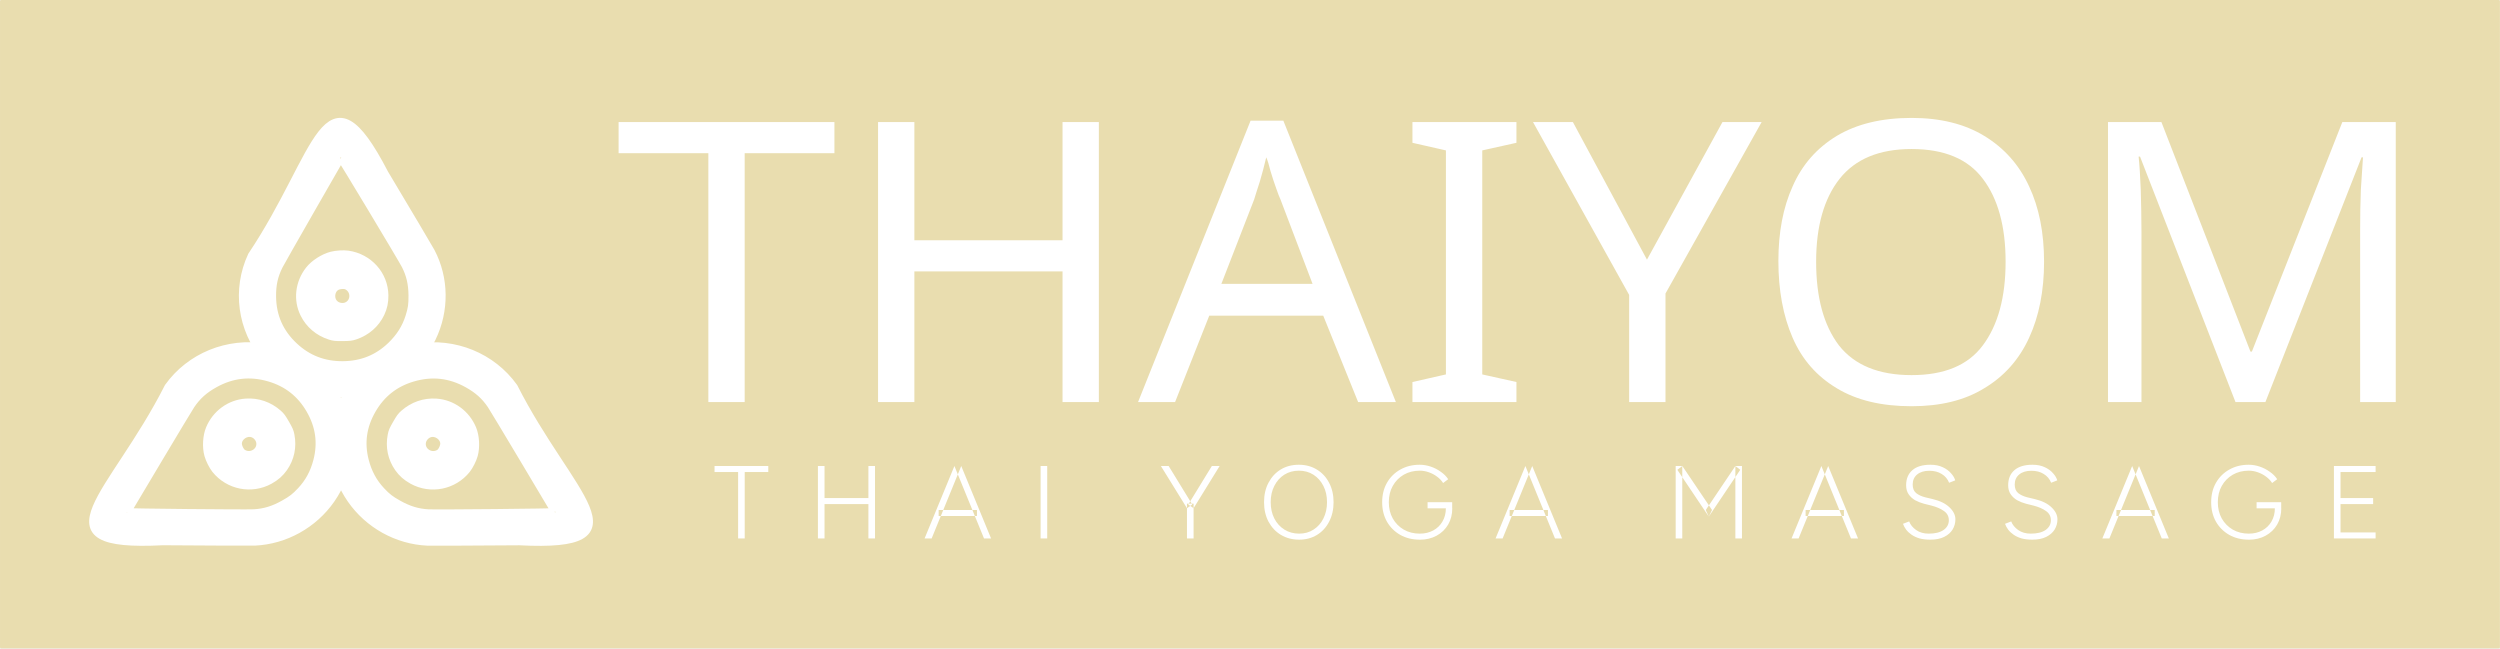
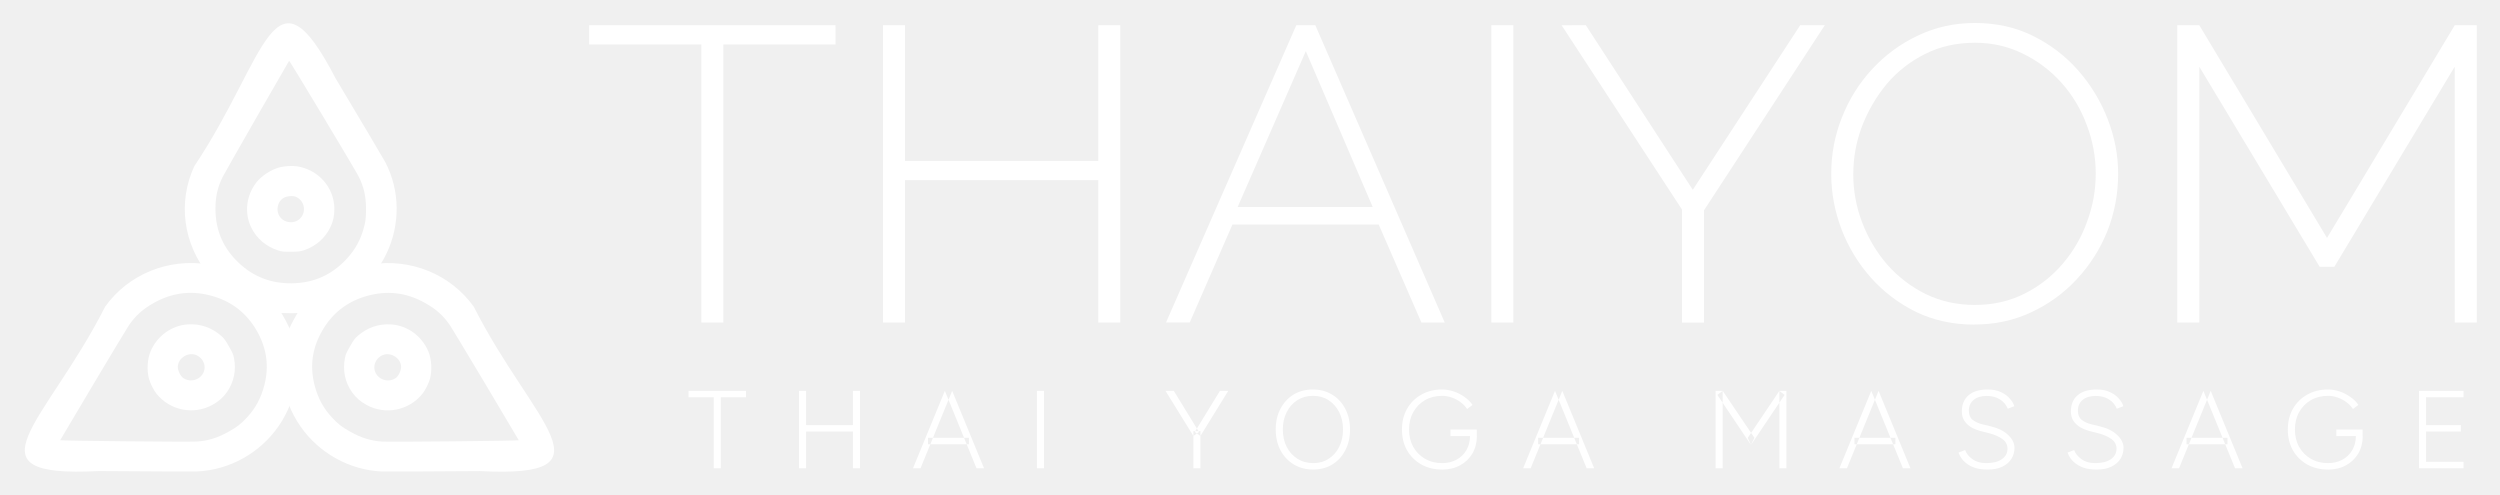
- <svg xmlns="http://www.w3.org/2000/svg" width="498.759" height="129.364" viewBox="-10.56 -10.56 33.118 8.59" version="1.1" fill="#c62424" stroke="#c62424" stroke-width="2.4" id="svg204">
+ <svg xmlns="http://www.w3.org/2000/svg" width="466.759" height="92.364" viewBox="-10.56 -10.56 30.993 6.133" version="1.1" fill="#c62424" stroke="#c62424" stroke-width="2.4" id="svg204">
  <defs id="defs208">
    <rect x="105.26" y="614.215" width="569.844" height="62.836" id="rect310" />
    <rect x="124.672" y="613.65" width="535.044" height="66.169" id="rect7282" />
  </defs>
-   <g id="g497-3" transform="matrix(-0.5175046,0.2935873,0.2935873,0.5175046,1.727467,9.128348)" style="fill:#000000;stroke:#000000;stroke-width:1.012;stroke-dasharray:none">
-     <rect style="fill:#e9ddaf;fill-opacity:1;fill-rule:evenodd;stroke:none;stroke-width:0.456;stroke-dasharray:none;stroke-opacity:1" id="rect2870" width="55.661" height="14.437" x="-20.652" y="-33.091" transform="matrix(-0.8697808,0.4934384,0.4934384,0.8697808,0,0)" ry="0.025" />
-     <text xml:space="preserve" transform="matrix(-0.09706742,0.05506766,0.05506766,0.09706742,6.517977,-58.30191)" id="text7280" style="font-size:36px;font-family:'Ubuntu Mono';-inkscape-font-specification:'Ubuntu Mono';white-space:pre;shape-inside:url(#rect7282);fill:#ffffff;fill-opacity:1;fill-rule:evenodd;stroke:#ffffff;stroke-width:11.339;stroke-dasharray:none;stroke-opacity:1" />
-     <text xml:space="preserve" transform="matrix(-0.09706742,0.05506766,0.05506766,0.09706742,6.517977,-58.30191)" id="text308" style="font-style:normal;font-variant:normal;font-weight:normal;font-stretch:normal;font-size:36px;font-family:Raleway;-inkscape-font-specification:Raleway;white-space:pre;shape-inside:url(#rect310);fill:#ffffff;fill-rule:evenodd;stroke:#ffffff;stroke-width:11.339" />
-     <g id="g501-6" transform="matrix(0.00116787,-0.1846886,0.1860846,-0.00116787,0.6728292,-22.78592)" style="fill:#ffffff;fill-opacity:1;stroke:#ffffff;stroke-width:1.012;stroke-dasharray:none;stroke-opacity:1">
-       <g id="g2764" transform="translate(10.23286,-5.377526)" style="fill:#ffffff;fill-opacity:1;stroke:#ffffff;stroke-opacity:1">
-         <g id="g497" transform="matrix(-0.8583664,-0.5130371,-0.5130371,0.8583664,22.79058,-15.68914)" style="fill:#ffffff;fill-opacity:1;stroke:#ffffff;stroke-width:1.012;stroke-dasharray:none;stroke-opacity:1">
-           <g id="g501" transform="rotate(-90,16.00188,15.29129)" style="fill:#ffffff;fill-opacity:1;stroke:#ffffff;stroke-width:1.012;stroke-dasharray:none;stroke-opacity:1">
-             <path style="fill:#ffffff;fill-opacity:1;fill-rule:evenodd;stroke:#ffffff;stroke-width:15.246;stroke-dasharray:none;stroke-opacity:1" d="m 322.698,541.943 c -42.516,-73.635 -79.466,-138.146 -82.11,-143.359 -24.591,-48.476 -24.756,-107.117 -0.44,-156.819 25.223,-51.556 72.587,-87.195 129.762,-97.639 14.236,-2.6 45.711,-2.652 59.663,-0.099 43.793,8.016 81.749,30.325 108.791,63.943 42.831,53.248 51.723,125.183 23.031,186.323 C 437,579.467 425.829,748.162 322.698,541.943 Z M 455.762,477.302 c 29.954,-51.933 56.098,-97.691 58.098,-101.686 8.983,-17.94 12.688,-34.369 12.636,-56.031 -0.086,-36.23 -12.904,-66.32 -38.933,-91.396 -24.321,-23.43 -53.347,-35.048 -87.564,-35.048 -34.119,0 -62.793,11.395 -87.062,34.599 -16.295,15.58 -27.209,32.764 -33.62,52.934 -4.745,14.928 -5.787,21.901 -5.816,38.91 -0.036,21.198 3.653,37.987 12.086,54.994 6.829,13.773 114.234,198.771 114.947,197.988 0.421,-0.463 25.274,-43.332 55.228,-95.265 z" id="path491" transform="matrix(0.0664,0,0,0.0664,-10.56,-10.56)" />
-             <path style="fill:#ffffff;fill-opacity:1;fill-rule:evenodd;stroke:#ffffff;stroke-width:19.057;stroke-dasharray:none;stroke-opacity:1" d="m 389.661,392.675 c -36.243,-5.604 -62.808,-36.225 -62.957,-72.571 -0.049,-11.876 2.086,-21.731 6.857,-31.649 8.96,-18.629 24.571,-32.284 44.65,-39.054 6.261,-2.111 9.267,-2.449 21.79,-2.449 12.522,0 15.529,0.338 21.79,2.449 20.078,6.77 35.69,20.425 44.65,39.054 11.999,24.947 8.369,54.971 -9.376,77.555 -8.644,11.001 -25.055,21.533 -39.081,25.082 -8.003,2.025 -20.832,2.742 -28.322,1.584 z m 23.014,-54.302 c 11.406,-7.65 12.822,-25.641 2.761,-35.076 -6.223,-5.836 -16.223,-7.671 -24.029,-4.41 -17.69,7.39 -18.287,32.545 -0.981,41.363 5.442,2.773 16.737,1.82 22.25,-1.877 z" id="path493" transform="matrix(0.0664,0,0,0.0664,-10.56,-10.56)" />
+   <g id="g497-3" transform="matrix(-0.5175046,0.2935873,0.2935873,0.5175046,0.7978671,7.800348)" style="fill:#000000;stroke:#000000;stroke-width:1.012;stroke-dasharray:none">
+     <text xml:space="preserve" transform="matrix(-0.09706742,0.05506766,0.05506766,0.09706742,6.517977,-58.30191)" id="text7280" style="font-size:36px;font-family:'Ubuntu Mono';-inkscape-font-specification:'Ubuntu Mono';white-space:pre;shape-inside:url(#rect7282);display:inline;fill:#ffffff;fill-opacity:1;fill-rule:evenodd;stroke:#ffffff;stroke-width:11.339;stroke-dasharray:none;stroke-opacity:1" />
+     <text xml:space="preserve" transform="matrix(-0.09706742,0.05506766,0.05506766,0.09706742,6.517977,-58.30191)" id="text308" style="font-style:normal;font-variant:normal;font-weight:normal;font-stretch:normal;font-size:36px;font-family:Raleway;-inkscape-font-specification:Raleway;white-space:pre;shape-inside:url(#rect310);display:inline;fill:#ffffff;fill-rule:evenodd;stroke:#ffffff;stroke-width:11.339" />
+     <g id="g7033">
+       <g id="g13498" style="fill:#ffffff">
+         <g id="g13715">
+           <g id="g2764" transform="matrix(0.00116787,-0.1846886,0.1860846,-0.00116787,-0.3158951,-24.66953)" style="fill:#ffffff;fill-opacity:1;stroke:none;stroke-width:1.012;stroke-dasharray:none;stroke-opacity:1">
+             <g id="g6996" style="fill:#ffffff;stroke:none">
+               <g id="g497" transform="matrix(-0.8583664,-0.5130371,-0.5130371,0.8583664,22.79058,-15.68914)" style="fill:#ffffff;fill-opacity:1;stroke:none;stroke-width:0.102;stroke-dasharray:none;stroke-opacity:1">
+                 <g id="g501" transform="rotate(-90,16.00188,15.29129)" style="fill:#ffffff;fill-opacity:1;stroke:none;stroke-width:0.102;stroke-dasharray:none;stroke-opacity:1">
+                   <path style="fill:#ffffff;fill-opacity:1;fill-rule:evenodd;stroke:none;stroke-width:1.542;stroke-dasharray:none;stroke-opacity:1" d="m 322.698,541.943 c -42.516,-73.635 -79.466,-138.146 -82.11,-143.359 -24.591,-48.476 -24.756,-107.117 -0.44,-156.819 25.223,-51.556 72.587,-87.195 129.762,-97.639 14.236,-2.6 45.711,-2.652 59.663,-0.099 43.793,8.016 81.749,30.325 108.791,63.943 42.831,53.248 51.723,125.183 23.031,186.323 C 437,579.467 425.829,748.162 322.698,541.943 Z M 455.762,477.302 c 29.954,-51.933 56.098,-97.691 58.098,-101.686 8.983,-17.94 12.688,-34.369 12.636,-56.031 -0.086,-36.23 -12.904,-66.32 -38.933,-91.396 -24.321,-23.43 -53.347,-35.048 -87.564,-35.048 -34.119,0 -62.793,11.395 -87.062,34.599 -16.295,15.58 -27.209,32.764 -33.62,52.934 -4.745,14.928 -5.787,21.901 -5.816,38.91 -0.036,21.198 3.653,37.987 12.086,54.994 6.829,13.773 114.234,198.771 114.947,197.988 0.421,-0.463 25.274,-43.332 55.228,-95.265 z" id="path491" transform="matrix(0.0664,0,0,0.0664,-10.56,-10.56)" />
+                   <path style="fill:#ffffff;fill-opacity:1;fill-rule:evenodd;stroke:none;stroke-width:1.542;stroke-dasharray:none;stroke-opacity:1" d="m 389.661,392.675 c -36.243,-5.604 -62.808,-36.225 -62.957,-72.571 -0.049,-11.876 2.086,-21.731 6.857,-31.649 8.96,-18.629 24.571,-32.284 44.65,-39.054 6.261,-2.111 9.267,-2.449 21.79,-2.449 12.522,0 15.529,0.338 21.79,2.449 20.078,6.77 35.69,20.425 44.65,39.054 11.999,24.947 8.369,54.971 -9.376,77.555 -8.644,11.001 -25.055,21.533 -39.081,25.082 -8.003,2.025 -20.832,2.742 -28.322,1.584 z m 23.014,-54.302 c 11.406,-7.65 12.822,-25.641 2.761,-35.076 -6.223,-5.836 -16.223,-7.671 -24.029,-4.41 -17.69,7.39 -18.287,32.545 -0.981,41.363 5.442,2.773 16.737,1.82 22.25,-1.877 z" id="path493" transform="matrix(0.0664,0,0,0.0664,-10.56,-10.56)" />
+                 </g>
+               </g>
+               <g id="g497-6" transform="matrix(-0.8583664,-0.5130371,-0.5130371,0.8583664,48.49128,-25.05132)" style="fill:#ffffff;fill-opacity:1;stroke:none;stroke-width:0.102;stroke-dasharray:none;stroke-opacity:1">
+                 <path style="fill:#ffffff;fill-opacity:1;fill-rule:evenodd;stroke:none;stroke-width:0.102;stroke-dasharray:none;stroke-opacity:1" d="m 7.433,10.925 c 4.893,2.817 9.162,5.295 9.488,5.507 3.026,1.968 4.986,5.332 5.242,8.997 0.266,3.802 -1.271,7.425 -4.209,9.928 -0.732,0.623 -2.539,1.673 -3.425,1.99 C 11.745,38.344 8.822,38.324 6.15,37.292 1.917,35.657 -0.987,31.819 -1.372,27.351 -0.384,12.571 -5.354,2.506 7.433,10.925 Z m -5.496,8.141 c 0.006,3.981 0.026,7.48 0.044,7.776 0.081,1.33 0.414,2.397 1.138,3.64 1.21,2.079 2.948,3.382 5.278,3.957 2.177,0.537 4.232,0.239 6.198,-0.899 1.961,-1.135 3.229,-2.744 3.852,-4.884 0.418,-1.437 0.474,-2.788 0.171,-4.16 -0.224,-1.016 -0.396,-1.451 -0.96,-2.43 -0.703,-1.219 -1.474,-2.061 -2.524,-2.758 -0.851,-0.564 -13.177,-7.622 -13.192,-7.554 -0.009,0.041 -0.011,3.331 -0.005,7.312 z" id="path491-8" />
+                 <path style="fill:#ffffff;fill-opacity:1;fill-rule:evenodd;stroke:none;stroke-width:0.102;stroke-dasharray:none;stroke-opacity:1" d="m 8.551,21.731 c 2.269,-0.884 4.814,-0.008 6.032,2.076 0.398,0.681 0.603,1.318 0.659,2.047 0.105,1.369 -0.338,2.673 -1.267,3.73 -0.29,0.33 -0.451,0.449 -1.171,0.866 -0.72,0.417 -0.904,0.497 -1.334,0.584 -1.379,0.279 -2.73,0.014 -3.865,-0.759 C 6.086,29.24 5.296,27.394 5.564,25.505 5.695,24.586 6.288,23.435 6.976,22.764 7.368,22.381 8.082,21.913 8.551,21.731 Z M 9.034,25.617 c -0.401,0.819 0.116,1.9 1.008,2.107 0.552,0.128 1.187,-0.099 1.528,-0.546 0.771,-1.013 -0.032,-2.479 -1.32,-2.41 -0.405,0.022 -1.022,0.452 -1.216,0.848 z" id="path493-7" />
+               </g>
+               <path style="fill:#ffffff;fill-opacity:1;fill-rule:evenodd;stroke:none;stroke-width:1.542;stroke-dasharray:none;stroke-opacity:1" d="m 322.698,541.943 c -42.516,-73.635 -79.466,-138.146 -82.11,-143.359 -24.591,-48.476 -24.756,-107.117 -0.44,-156.819 25.223,-51.556 72.587,-87.195 129.762,-97.639 14.236,-2.6 45.711,-2.652 59.663,-0.099 43.793,8.016 81.749,30.325 108.791,63.943 42.831,53.248 51.723,125.183 23.031,186.323 C 437,579.467 425.829,748.162 322.698,541.943 Z M 455.762,477.302 c 29.954,-51.933 56.098,-97.691 58.098,-101.686 8.983,-17.94 12.688,-34.369 12.636,-56.031 -0.086,-36.23 -12.904,-66.32 -38.933,-91.396 -24.321,-23.43 -53.347,-35.048 -87.564,-35.048 -34.119,0 -62.793,11.395 -87.062,34.599 -16.295,15.58 -27.209,32.764 -33.62,52.934 -4.745,14.928 -5.787,21.901 -5.816,38.91 -0.036,21.198 3.653,37.987 12.086,54.994 6.829,13.773 114.234,198.771 114.947,197.988 0.421,-0.463 25.274,-43.332 55.228,-95.265 z" id="path491-06" transform="matrix(0.0664,0,0,0.0664,-10.56,-10.56)" />
+               <path style="fill:#ffffff;fill-opacity:1;fill-rule:evenodd;stroke:none;stroke-width:1.542;stroke-dasharray:none;stroke-opacity:1" d="m 389.661,392.675 c -36.243,-5.604 -62.808,-36.225 -62.957,-72.571 -0.049,-11.876 2.086,-21.731 6.857,-31.649 8.96,-18.629 24.571,-32.284 44.65,-39.054 6.261,-2.111 9.267,-2.449 21.79,-2.449 12.522,0 15.529,0.338 21.79,2.449 20.078,6.77 35.69,20.425 44.65,39.054 11.999,24.947 8.369,54.971 -9.376,77.555 -8.644,11.001 -25.055,21.533 -39.081,25.082 -8.003,2.025 -20.832,2.742 -28.322,1.584 z m 23.014,-54.302 c 11.406,-7.65 12.822,-25.641 2.761,-35.076 -6.223,-5.836 -16.223,-7.671 -24.029,-4.41 -17.69,7.39 -18.287,32.545 -0.981,41.363 5.442,2.773 16.737,1.82 22.25,-1.877 z" id="path493-2" transform="matrix(0.0664,0,0,0.0664,-10.56,-10.56)" />
+             </g>
+           </g>
+           <g aria-label="THAIYOM" transform="matrix(-0.8828155,0.5008332,0.4861528,0.8569384,0,0)" id="text316" style="font-size:8.857px;font-family:Raleway;-inkscape-font-specification:Raleway;fill-rule:evenodd;stroke:none;stroke-width:0.772;fill:#ffffff">
+             <path d="M -1.655,-30.381 H -3.958 v 5.881 h -0.452 v -5.881 h -2.303 v -0.407 h 5.057 z" style="stroke-width:0.772;fill:#ffffff" id="path432" />
+             <path d="m 4.19,-30.788 v 6.288 H 3.739 v -3.011 h -3.968 v 3.011 h -0.452 v -6.288 h 0.452 v 2.87 H 3.739 v -2.87 z" style="stroke-width:0.772;fill:#ffffff" id="path434" />
+             <path d="m 7.804,-30.788 h 0.39 l 2.657,6.288 H 10.372 L 9.495,-26.573 H 6.493 l -0.877,2.072 H 5.129 Z m 1.568,3.844 -1.373,-3.295 -1.399,3.295 z" style="stroke-width:0.772;fill:#ffffff" id="path436" />
+             <path d="m 11.807,-24.5 v -6.288 h 0.452 v 6.288 z" style="stroke-width:0.772;fill:#ffffff" id="path438" />
+             <path d="m 13.747,-30.788 2.196,3.481 2.205,-3.481 h 0.505 l -2.48,3.915 v 2.374 h -0.452 v -2.391 l -2.471,-3.897 z" style="stroke-width:0.772;fill:#ffffff" id="path440" />
+             <path d="m 21.726,-24.456 q -0.655,0 -1.196,-0.266 -0.54,-0.275 -0.93,-0.726 -0.39,-0.452 -0.602,-1.019 -0.213,-0.576 -0.213,-1.178 0,-0.629 0.221,-1.196 0.221,-0.576 0.62,-1.019 0.407,-0.452 0.939,-0.709 0.54,-0.266 1.169,-0.266 0.664,0 1.196,0.275 0.54,0.275 0.93,0.735 0.39,0.461 0.602,1.027 0.213,0.567 0.213,1.151 0,0.638 -0.221,1.213 -0.221,0.567 -0.629,1.019 -0.399,0.443 -0.939,0.7 -0.531,0.257 -1.16,0.257 z m -2.489,-3.188 q 0,0.54 0.186,1.036 0.186,0.496 0.514,0.886 0.337,0.39 0.788,0.62 0.461,0.23 1.01,0.23 0.558,0 1.019,-0.239 0.461,-0.239 0.788,-0.638 0.328,-0.399 0.496,-0.886 0.177,-0.496 0.177,-1.01 0,-0.54 -0.186,-1.036 -0.177,-0.496 -0.514,-0.886 -0.337,-0.39 -0.797,-0.62 -0.452,-0.23 -0.983,-0.23 -0.567,0 -1.027,0.239 -0.461,0.239 -0.788,0.638 -0.319,0.399 -0.505,0.895 -0.177,0.487 -0.177,1.001 z" style="stroke-width:0.772;fill:#ffffff" id="path442" />
+             <path d="m 31.584,-24.5 v -5.411 l -2.471,4.233 h -0.301 l -2.471,-4.233 v 5.411 h -0.452 v -6.288 h 0.452 l 2.622,4.499 2.622,-4.499 h 0.452 v 6.288 z" style="stroke-width:0.772;fill:#ffffff" id="path444" />
+           </g>
+           <g aria-label="THAI YOGA MASSAGE" transform="matrix(-0.8697808,0.4934384,0.4934384,0.8697808,0,0)" id="text747" style="font-weight:300;font-size:2.304px;font-family:Figtree;-inkscape-font-specification:'Figtree Light';letter-spacing:0.85px;fill-rule:evenodd;stroke:none;stroke-width:0.467;fill:#ffffff">
+             <path d="m -4.218,-21.102 v -1.479 h 0.147 v 1.479 z m -0.525,-1.479 v -0.134 H -3.546 v 0.134 z" style="stroke-width:0.467;fill:#ffffff" id="path9433" />
+             <path d="m -1.317,-21.102 v -1.613 h 0.147 v 1.613 z m -1.124,0 v -1.613 h 0.147 v 1.613 z m 0.147,-0.765 v -0.134 h 0.977 v 0.134 z" style="stroke-width:0.467;fill:#ffffff" id="path9435" />
+             <path d="m 1.257,-21.102 -0.659,-1.613 h 0.152 l 0.664,1.613 z m -1.323,0 0.664,-1.613 h 0.152 l -0.659,1.613 z m 0.313,-0.5 v -0.134 H 1.1 v 0.134 z" style="stroke-width:0.467;fill:#ffffff" id="path9437" />
+             <path d="m 2.517,-21.102 v -1.613 h 0.147 v 1.613 z" style="stroke-width:0.467;fill:#ffffff" id="path9439" />
+             <path d="m 5.923,-21.775 -0.118,-0.083 0.525,-0.857 h 0.173 z m -0.147,0.673 v -0.774 h 0.147 v 0.774 z m 0,-0.673 -0.581,-0.94 h 0.173 l 0.525,0.857 z" style="stroke-width:0.467;fill:#ffffff" id="path9441" />
+             <path d="m 8.274,-21.075 q -0.228,0 -0.406,-0.106 -0.175,-0.106 -0.277,-0.295 -0.099,-0.189 -0.099,-0.433 0,-0.247 0.099,-0.433 0.099,-0.189 0.272,-0.295 0.175,-0.106 0.403,-0.106 0.228,0 0.403,0.108 0.175,0.106 0.272,0.295 0.099,0.187 0.099,0.431 0,0.244 -0.099,0.433 -0.097,0.189 -0.27,0.295 -0.173,0.106 -0.399,0.106 z m 0,-0.134 q 0.182,0 0.32,-0.09 0.141,-0.09 0.219,-0.247 0.081,-0.159 0.081,-0.364 0,-0.205 -0.081,-0.362 -0.081,-0.159 -0.221,-0.249 -0.141,-0.09 -0.325,-0.09 -0.182,0 -0.325,0.09 -0.141,0.09 -0.221,0.249 -0.081,0.157 -0.081,0.362 0,0.205 0.081,0.364 0.081,0.157 0.224,0.247 0.145,0.09 0.33,0.09 z" style="stroke-width:0.467;fill:#ffffff" id="path9443" />
+             <path d="m 10.958,-21.075 q -0.244,0 -0.433,-0.106 -0.189,-0.108 -0.297,-0.295 -0.106,-0.189 -0.106,-0.431 0,-0.247 0.106,-0.433 0.108,-0.189 0.297,-0.295 0.189,-0.108 0.433,-0.108 0.122,0 0.244,0.041 0.122,0.041 0.224,0.115 0.104,0.071 0.166,0.166 l -0.113,0.085 q -0.051,-0.081 -0.136,-0.143 -0.083,-0.062 -0.184,-0.097 -0.099,-0.035 -0.2,-0.035 -0.2,0 -0.357,0.09 -0.154,0.09 -0.244,0.249 -0.088,0.157 -0.088,0.364 0,0.203 0.088,0.362 0.09,0.157 0.244,0.247 0.157,0.09 0.357,0.09 0.168,0 0.3,-0.071 0.131,-0.071 0.205,-0.198 0.076,-0.129 0.076,-0.295 h 0.143 q 0,0.203 -0.092,0.362 -0.092,0.157 -0.256,0.247 -0.164,0.09 -0.376,0.09 z m 0.175,-0.698 v -0.136 h 0.548 v 0.136 h -0.065 z" style="stroke-width:0.467;fill:#ffffff" id="path9445" />
+             <path d="m 13.97,-21.102 -0.659,-1.613 h 0.152 l 0.664,1.613 z m -1.323,0 0.664,-1.613 h 0.152 l -0.659,1.613 z m 0.313,-0.5 v -0.134 h 0.853 v 0.134 z" style="stroke-width:0.467;fill:#ffffff" id="path9447" />
+             <path d="m 17.394,-21.588 -0.7,-1.042 0.053,-0.041 0.058,-0.044 0.661,0.979 z m -0.737,0.486 v -1.613 h 0.147 v 1.613 z m 0.737,-0.486 -0.067,-0.147 0.659,-0.979 0.058,0.044 0.051,0.039 z m 0.592,0.486 v -1.613 h 0.147 v 1.613 z" style="stroke-width:0.467;fill:#ffffff" id="path9449" />
+             <path d="m 20.56,-21.102 -0.659,-1.613 h 0.152 l 0.664,1.613 z m -1.323,0 0.664,-1.613 h 0.152 l -0.659,1.613 z m 0.313,-0.5 v -0.134 h 0.853 v 0.134 z" style="stroke-width:0.467;fill:#ffffff" id="path9451" />
+             <path d="m 22.326,-21.075 q -0.136,0 -0.24,-0.028 -0.101,-0.03 -0.175,-0.081 -0.074,-0.051 -0.122,-0.113 -0.046,-0.062 -0.071,-0.131 l 0.138,-0.053 q 0.039,0.108 0.154,0.191 0.115,0.081 0.281,0.081 0.212,0 0.33,-0.081 0.118,-0.083 0.118,-0.217 0,-0.129 -0.108,-0.205 -0.108,-0.078 -0.281,-0.122 l -0.164,-0.041 q -0.106,-0.028 -0.198,-0.078 -0.09,-0.053 -0.145,-0.134 -0.055,-0.081 -0.055,-0.198 0,-0.217 0.138,-0.336 0.138,-0.122 0.403,-0.122 0.159,0 0.274,0.055 0.115,0.053 0.184,0.134 0.071,0.078 0.094,0.159 l -0.136,0.053 q -0.051,-0.127 -0.166,-0.196 -0.113,-0.071 -0.274,-0.071 -0.171,0 -0.272,0.083 -0.099,0.083 -0.099,0.224 0,0.127 0.078,0.191 0.078,0.062 0.205,0.094 l 0.164,0.039 q 0.244,0.058 0.373,0.184 0.131,0.124 0.131,0.267 0,0.122 -0.062,0.226 -0.062,0.101 -0.187,0.164 -0.124,0.062 -0.311,0.062 z" style="stroke-width:0.467;fill:#ffffff" id="path9453" />
+             <path d="m 24.598,-21.075 q -0.136,0 -0.24,-0.028 -0.101,-0.03 -0.175,-0.081 -0.074,-0.051 -0.122,-0.113 -0.046,-0.062 -0.071,-0.131 l 0.138,-0.053 q 0.039,0.108 0.154,0.191 0.115,0.081 0.281,0.081 0.212,0 0.33,-0.081 0.118,-0.083 0.118,-0.217 0,-0.129 -0.108,-0.205 -0.108,-0.078 -0.281,-0.122 l -0.164,-0.041 q -0.106,-0.028 -0.198,-0.078 -0.09,-0.053 -0.145,-0.134 -0.055,-0.081 -0.055,-0.198 0,-0.217 0.138,-0.336 0.138,-0.122 0.403,-0.122 0.159,0 0.274,0.055 0.115,0.053 0.184,0.134 0.071,0.078 0.094,0.159 l -0.136,0.053 q -0.051,-0.127 -0.166,-0.196 -0.113,-0.071 -0.274,-0.071 -0.171,0 -0.272,0.083 -0.099,0.083 -0.099,0.224 0,0.127 0.078,0.191 0.078,0.062 0.205,0.094 l 0.164,0.039 q 0.244,0.058 0.373,0.184 0.131,0.124 0.131,0.267 0,0.122 -0.062,0.226 -0.062,0.101 -0.187,0.164 -0.124,0.062 -0.311,0.062 z" style="stroke-width:0.467;fill:#ffffff" id="path9455" />
+             <path d="m 27.48,-21.102 -0.659,-1.613 h 0.152 l 0.664,1.613 z m -1.323,0 0.664,-1.613 h 0.152 l -0.659,1.613 z m 0.313,-0.5 v -0.134 h 0.853 v 0.134 z" style="stroke-width:0.467;fill:#ffffff" id="path9457" />
+             <path d="m 29.416,-21.075 q -0.244,0 -0.433,-0.106 -0.189,-0.108 -0.297,-0.295 -0.106,-0.189 -0.106,-0.431 0,-0.247 0.106,-0.433 0.108,-0.189 0.297,-0.295 0.189,-0.108 0.433,-0.108 0.122,0 0.244,0.041 0.122,0.041 0.224,0.115 0.104,0.071 0.166,0.166 l -0.113,0.085 q -0.051,-0.081 -0.136,-0.143 -0.083,-0.062 -0.184,-0.097 -0.099,-0.035 -0.2,-0.035 -0.2,0 -0.357,0.09 -0.154,0.09 -0.244,0.249 -0.088,0.157 -0.088,0.364 0,0.203 0.088,0.362 0.09,0.157 0.244,0.247 0.157,0.09 0.357,0.09 0.168,0 0.3,-0.071 0.131,-0.071 0.205,-0.198 0.076,-0.129 0.076,-0.295 h 0.143 q 0,0.203 -0.092,0.362 -0.092,0.157 -0.256,0.247 -0.164,0.09 -0.376,0.09 z m 0.175,-0.698 v -0.136 h 0.548 v 0.136 h -0.065 z" style="stroke-width:0.467;fill:#ffffff" id="path9459" />
+             <path d="m 31.313,-21.102 v -1.613 h 0.147 v 1.613 z m 0.147,0 v -0.134 h 0.781 v 0.134 z m 0,-0.765 v -0.134 h 0.726 v 0.134 z m 0,-0.714 v -0.134 h 0.781 v 0.134 z" style="stroke-width:0.467;fill:#ffffff" id="path9461" />
          </g>
        </g>
-         <g id="g497-6" transform="matrix(-0.8583664,-0.5130371,-0.5130371,0.8583664,48.49128,-25.05132)" style="fill:#ffffff;fill-opacity:1;stroke:#ffffff;stroke-width:1.012;stroke-dasharray:none;stroke-opacity:1">
-           <path style="fill:#ffffff;fill-opacity:1;fill-rule:evenodd;stroke:#ffffff;stroke-width:1.012;stroke-dasharray:none;stroke-opacity:1" d="m 7.433,10.925 c 4.893,2.817 9.162,5.295 9.488,5.507 3.026,1.968 4.986,5.332 5.242,8.997 0.266,3.802 -1.271,7.425 -4.209,9.928 -0.732,0.623 -2.539,1.673 -3.425,1.99 C 11.745,38.344 8.822,38.324 6.15,37.292 1.917,35.657 -0.987,31.819 -1.372,27.351 -0.384,12.571 -5.354,2.506 7.433,10.925 Z m -5.496,8.141 c 0.006,3.981 0.026,7.48 0.044,7.776 0.081,1.33 0.414,2.397 1.138,3.64 1.21,2.079 2.948,3.382 5.278,3.957 2.177,0.537 4.232,0.239 6.198,-0.899 1.961,-1.135 3.229,-2.744 3.852,-4.884 0.418,-1.437 0.474,-2.788 0.171,-4.16 -0.224,-1.016 -0.396,-1.451 -0.96,-2.43 -0.703,-1.219 -1.474,-2.061 -2.524,-2.758 -0.851,-0.564 -13.177,-7.622 -13.192,-7.554 -0.009,0.041 -0.011,3.331 -0.005,7.312 z" id="path491-8" />
-           <path style="fill:#ffffff;fill-opacity:1;fill-rule:evenodd;stroke:#ffffff;stroke-width:1.265;stroke-dasharray:none;stroke-opacity:1" d="m 8.551,21.731 c 2.269,-0.884 4.814,-0.008 6.032,2.076 0.398,0.681 0.603,1.318 0.659,2.047 0.105,1.369 -0.338,2.673 -1.267,3.73 -0.29,0.33 -0.451,0.449 -1.171,0.866 -0.72,0.417 -0.904,0.497 -1.334,0.584 -1.379,0.279 -2.73,0.014 -3.865,-0.759 C 6.086,29.24 5.296,27.394 5.564,25.505 5.695,24.586 6.288,23.435 6.976,22.764 7.368,22.381 8.082,21.913 8.551,21.731 Z M 9.034,25.617 c -0.401,0.819 0.116,1.9 1.008,2.107 0.552,0.128 1.187,-0.099 1.528,-0.546 0.771,-1.013 -0.032,-2.479 -1.32,-2.41 -0.405,0.022 -1.022,0.452 -1.216,0.848 z" id="path493-7" />
-         </g>
-         <path style="fill:#ffffff;fill-opacity:1;fill-rule:evenodd;stroke:#ffffff;stroke-width:15.246;stroke-dasharray:none;stroke-opacity:1" d="m 322.698,541.943 c -42.516,-73.635 -79.466,-138.146 -82.11,-143.359 -24.591,-48.476 -24.756,-107.117 -0.44,-156.819 25.223,-51.556 72.587,-87.195 129.762,-97.639 14.236,-2.6 45.711,-2.652 59.663,-0.099 43.793,8.016 81.749,30.325 108.791,63.943 42.831,53.248 51.723,125.183 23.031,186.323 C 437,579.467 425.829,748.162 322.698,541.943 Z M 455.762,477.302 c 29.954,-51.933 56.098,-97.691 58.098,-101.686 8.983,-17.94 12.688,-34.369 12.636,-56.031 -0.086,-36.23 -12.904,-66.32 -38.933,-91.396 -24.321,-23.43 -53.347,-35.048 -87.564,-35.048 -34.119,0 -62.793,11.395 -87.062,34.599 -16.295,15.58 -27.209,32.764 -33.62,52.934 -4.745,14.928 -5.787,21.901 -5.816,38.91 -0.036,21.198 3.653,37.987 12.086,54.994 6.829,13.773 114.234,198.771 114.947,197.988 0.421,-0.463 25.274,-43.332 55.228,-95.265 z" id="path491-06" transform="matrix(0.0664,0,0,0.0664,-10.56,-10.56)" />
-         <path style="fill:#ffffff;fill-opacity:1;fill-rule:evenodd;stroke:#ffffff;stroke-width:19.057;stroke-dasharray:none;stroke-opacity:1" d="m 389.661,392.675 c -36.243,-5.604 -62.808,-36.225 -62.957,-72.571 -0.049,-11.876 2.086,-21.731 6.857,-31.649 8.96,-18.629 24.571,-32.284 44.65,-39.054 6.261,-2.111 9.267,-2.449 21.79,-2.449 12.522,0 15.529,0.338 21.79,2.449 20.078,6.77 35.69,20.425 44.65,39.054 11.999,24.947 8.369,54.971 -9.376,77.555 -8.644,11.001 -25.055,21.533 -39.081,25.082 -8.003,2.025 -20.832,2.742 -28.322,1.584 z m 23.014,-54.302 c 11.406,-7.65 12.822,-25.641 2.761,-35.076 -6.223,-5.836 -16.223,-7.671 -24.029,-4.41 -17.69,7.39 -18.287,32.545 -0.981,41.363 5.442,2.773 16.737,1.82 22.25,-1.877 z" id="path493-2" transform="matrix(0.0664,0,0,0.0664,-10.56,-10.56)" />
      </g>
-     </g>
-     <text xml:space="preserve" style="font-style:normal;font-variant:normal;font-weight:normal;font-stretch:normal;font-size:8.857px;font-family:Raleway;-inkscape-font-specification:Raleway;fill:#ffffff;fill-rule:evenodd;stroke:none;stroke-width:0.772" x="-6.872" y="-24.5" id="text316" transform="matrix(-0.8828155,0.5008332,0.4861528,0.8569384,0,0)">
-       <tspan id="tspan314" style="font-size:8.857px;stroke:none;stroke-width:0.772" x="-6.872" y="-24.5">THAIYOM</tspan>
-     </text>
-     <g aria-label="THAI YOGA MASSAGE" transform="matrix(-0.8697808,0.4934384,0.4934384,0.8697808,0,0)" id="text747" style="font-weight:300;font-size:2.304px;font-family:Figtree;-inkscape-font-specification:'Figtree Light';letter-spacing:0.85px;fill:#ffffff;fill-rule:evenodd;stroke:none;stroke-width:0.467">
-       <path d="m -4.218,-21.102 v -1.479 h 0.147 v 1.479 z m -0.525,-1.479 v -0.134 H -3.546 v 0.134 z" style="stroke-width:0.467" id="path332" />
-       <path d="m -1.317,-21.102 v -1.613 h 0.147 v 1.613 z m -1.124,0 v -1.613 h 0.147 v 1.613 z m 0.147,-0.765 v -0.134 h 0.977 v 0.134 z" style="stroke-width:0.467" id="path334" />
-       <path d="m 1.257,-21.102 -0.659,-1.613 h 0.152 l 0.664,1.613 z m -1.323,0 0.664,-1.613 h 0.152 l -0.659,1.613 z m 0.313,-0.5 v -0.134 H 1.1 v 0.134 z" style="stroke-width:0.467" id="path336" />
-       <path d="m 2.517,-21.102 v -1.613 h 0.147 v 1.613 z" style="stroke-width:0.467" id="path338" />
-       <path d="m 5.923,-21.775 -0.118,-0.083 0.525,-0.857 h 0.173 z m -0.147,0.673 v -0.774 h 0.147 v 0.774 z m 0,-0.673 -0.581,-0.94 h 0.173 l 0.525,0.857 z" style="stroke-width:0.467" id="path340" />
-       <path d="m 8.274,-21.075 q -0.228,0 -0.406,-0.106 -0.175,-0.106 -0.277,-0.295 -0.099,-0.189 -0.099,-0.433 0,-0.247 0.099,-0.433 0.099,-0.189 0.272,-0.295 0.175,-0.106 0.403,-0.106 0.228,0 0.403,0.108 0.175,0.106 0.272,0.295 0.099,0.187 0.099,0.431 0,0.244 -0.099,0.433 -0.097,0.189 -0.27,0.295 -0.173,0.106 -0.399,0.106 z m 0,-0.134 q 0.182,0 0.32,-0.09 0.141,-0.09 0.219,-0.247 0.081,-0.159 0.081,-0.364 0,-0.205 -0.081,-0.362 -0.081,-0.159 -0.221,-0.249 -0.141,-0.09 -0.325,-0.09 -0.182,0 -0.325,0.09 -0.141,0.09 -0.221,0.249 -0.081,0.157 -0.081,0.362 0,0.205 0.081,0.364 0.081,0.157 0.224,0.247 0.145,0.09 0.33,0.09 z" style="stroke-width:0.467" id="path342" />
-       <path d="m 10.958,-21.075 q -0.244,0 -0.433,-0.106 -0.189,-0.108 -0.297,-0.295 -0.106,-0.189 -0.106,-0.431 0,-0.247 0.106,-0.433 0.108,-0.189 0.297,-0.295 0.189,-0.108 0.433,-0.108 0.122,0 0.244,0.041 0.122,0.041 0.224,0.115 0.104,0.071 0.166,0.166 l -0.113,0.085 q -0.051,-0.081 -0.136,-0.143 -0.083,-0.062 -0.184,-0.097 -0.099,-0.035 -0.2,-0.035 -0.2,0 -0.357,0.09 -0.154,0.09 -0.244,0.249 -0.088,0.157 -0.088,0.364 0,0.203 0.088,0.362 0.09,0.157 0.244,0.247 0.157,0.09 0.357,0.09 0.168,0 0.3,-0.071 0.131,-0.071 0.205,-0.198 0.076,-0.129 0.076,-0.295 h 0.143 q 0,0.203 -0.092,0.362 -0.092,0.157 -0.256,0.247 -0.164,0.09 -0.376,0.09 z m 0.175,-0.698 v -0.136 h 0.548 v 0.136 h -0.065 z" style="stroke-width:0.467" id="path344" />
-       <path d="m 13.97,-21.102 -0.659,-1.613 h 0.152 l 0.664,1.613 z m -1.323,0 0.664,-1.613 h 0.152 l -0.659,1.613 z m 0.313,-0.5 v -0.134 h 0.853 v 0.134 z" style="stroke-width:0.467" id="path346" />
-       <path d="m 17.394,-21.588 -0.7,-1.042 0.053,-0.041 0.058,-0.044 0.661,0.979 z m -0.737,0.486 v -1.613 h 0.147 v 1.613 z m 0.737,-0.486 -0.067,-0.147 0.659,-0.979 0.058,0.044 0.051,0.039 z m 0.592,0.486 v -1.613 h 0.147 v 1.613 z" style="stroke-width:0.467" id="path348" />
-       <path d="m 20.56,-21.102 -0.659,-1.613 h 0.152 l 0.664,1.613 z m -1.323,0 0.664,-1.613 h 0.152 l -0.659,1.613 z m 0.313,-0.5 v -0.134 h 0.853 v 0.134 z" style="stroke-width:0.467" id="path350" />
-       <path d="m 22.326,-21.075 q -0.136,0 -0.24,-0.028 -0.101,-0.03 -0.175,-0.081 -0.074,-0.051 -0.122,-0.113 -0.046,-0.062 -0.071,-0.131 l 0.138,-0.053 q 0.039,0.108 0.154,0.191 0.115,0.081 0.281,0.081 0.212,0 0.33,-0.081 0.118,-0.083 0.118,-0.217 0,-0.129 -0.108,-0.205 -0.108,-0.078 -0.281,-0.122 l -0.164,-0.041 q -0.106,-0.028 -0.198,-0.078 -0.09,-0.053 -0.145,-0.134 -0.055,-0.081 -0.055,-0.198 0,-0.217 0.138,-0.336 0.138,-0.122 0.403,-0.122 0.159,0 0.274,0.055 0.115,0.053 0.184,0.134 0.071,0.078 0.094,0.159 l -0.136,0.053 q -0.051,-0.127 -0.166,-0.196 -0.113,-0.071 -0.274,-0.071 -0.171,0 -0.272,0.083 -0.099,0.083 -0.099,0.224 0,0.127 0.078,0.191 0.078,0.062 0.205,0.094 l 0.164,0.039 q 0.244,0.058 0.373,0.184 0.131,0.124 0.131,0.267 0,0.122 -0.062,0.226 -0.062,0.101 -0.187,0.164 -0.124,0.062 -0.311,0.062 z" style="stroke-width:0.467" id="path352" />
-       <path d="m 24.598,-21.075 q -0.136,0 -0.24,-0.028 -0.101,-0.03 -0.175,-0.081 -0.074,-0.051 -0.122,-0.113 -0.046,-0.062 -0.071,-0.131 l 0.138,-0.053 q 0.039,0.108 0.154,0.191 0.115,0.081 0.281,0.081 0.212,0 0.33,-0.081 0.118,-0.083 0.118,-0.217 0,-0.129 -0.108,-0.205 -0.108,-0.078 -0.281,-0.122 l -0.164,-0.041 q -0.106,-0.028 -0.198,-0.078 -0.09,-0.053 -0.145,-0.134 -0.055,-0.081 -0.055,-0.198 0,-0.217 0.138,-0.336 0.138,-0.122 0.403,-0.122 0.159,0 0.274,0.055 0.115,0.053 0.184,0.134 0.071,0.078 0.094,0.159 l -0.136,0.053 q -0.051,-0.127 -0.166,-0.196 -0.113,-0.071 -0.274,-0.071 -0.171,0 -0.272,0.083 -0.099,0.083 -0.099,0.224 0,0.127 0.078,0.191 0.078,0.062 0.205,0.094 l 0.164,0.039 q 0.244,0.058 0.373,0.184 0.131,0.124 0.131,0.267 0,0.122 -0.062,0.226 -0.062,0.101 -0.187,0.164 -0.124,0.062 -0.311,0.062 z" style="stroke-width:0.467" id="path354" />
-       <path d="m 27.48,-21.102 -0.659,-1.613 h 0.152 l 0.664,1.613 z m -1.323,0 0.664,-1.613 h 0.152 l -0.659,1.613 z m 0.313,-0.5 v -0.134 h 0.853 v 0.134 z" style="stroke-width:0.467" id="path356" />
-       <path d="m 29.416,-21.075 q -0.244,0 -0.433,-0.106 -0.189,-0.108 -0.297,-0.295 -0.106,-0.189 -0.106,-0.431 0,-0.247 0.106,-0.433 0.108,-0.189 0.297,-0.295 0.189,-0.108 0.433,-0.108 0.122,0 0.244,0.041 0.122,0.041 0.224,0.115 0.104,0.071 0.166,0.166 l -0.113,0.085 q -0.051,-0.081 -0.136,-0.143 -0.083,-0.062 -0.184,-0.097 -0.099,-0.035 -0.2,-0.035 -0.2,0 -0.357,0.09 -0.154,0.09 -0.244,0.249 -0.088,0.157 -0.088,0.364 0,0.203 0.088,0.362 0.09,0.157 0.244,0.247 0.157,0.09 0.357,0.09 0.168,0 0.3,-0.071 0.131,-0.071 0.205,-0.198 0.076,-0.129 0.076,-0.295 h 0.143 q 0,0.203 -0.092,0.362 -0.092,0.157 -0.256,0.247 -0.164,0.09 -0.376,0.09 z m 0.175,-0.698 v -0.136 h 0.548 v 0.136 h -0.065 z" style="stroke-width:0.467" id="path358" />
-       <path d="m 31.313,-21.102 v -1.613 h 0.147 v 1.613 z m 0.147,0 v -0.134 h 0.781 v 0.134 z m 0,-0.765 v -0.134 h 0.726 v 0.134 z m 0,-0.714 v -0.134 h 0.781 v 0.134 z" style="stroke-width:0.467" id="path360" />
    </g>
  </g>
  <g id="SVGRepo_bgCarrier" stroke-width="0" transform="translate(-8.202318,-8.569561)" />
  <g id="SVGRepo_tracerCarrier" stroke-linecap="round" stroke-linejoin="round" transform="translate(-8.202318,-8.569561)" />
</svg>
